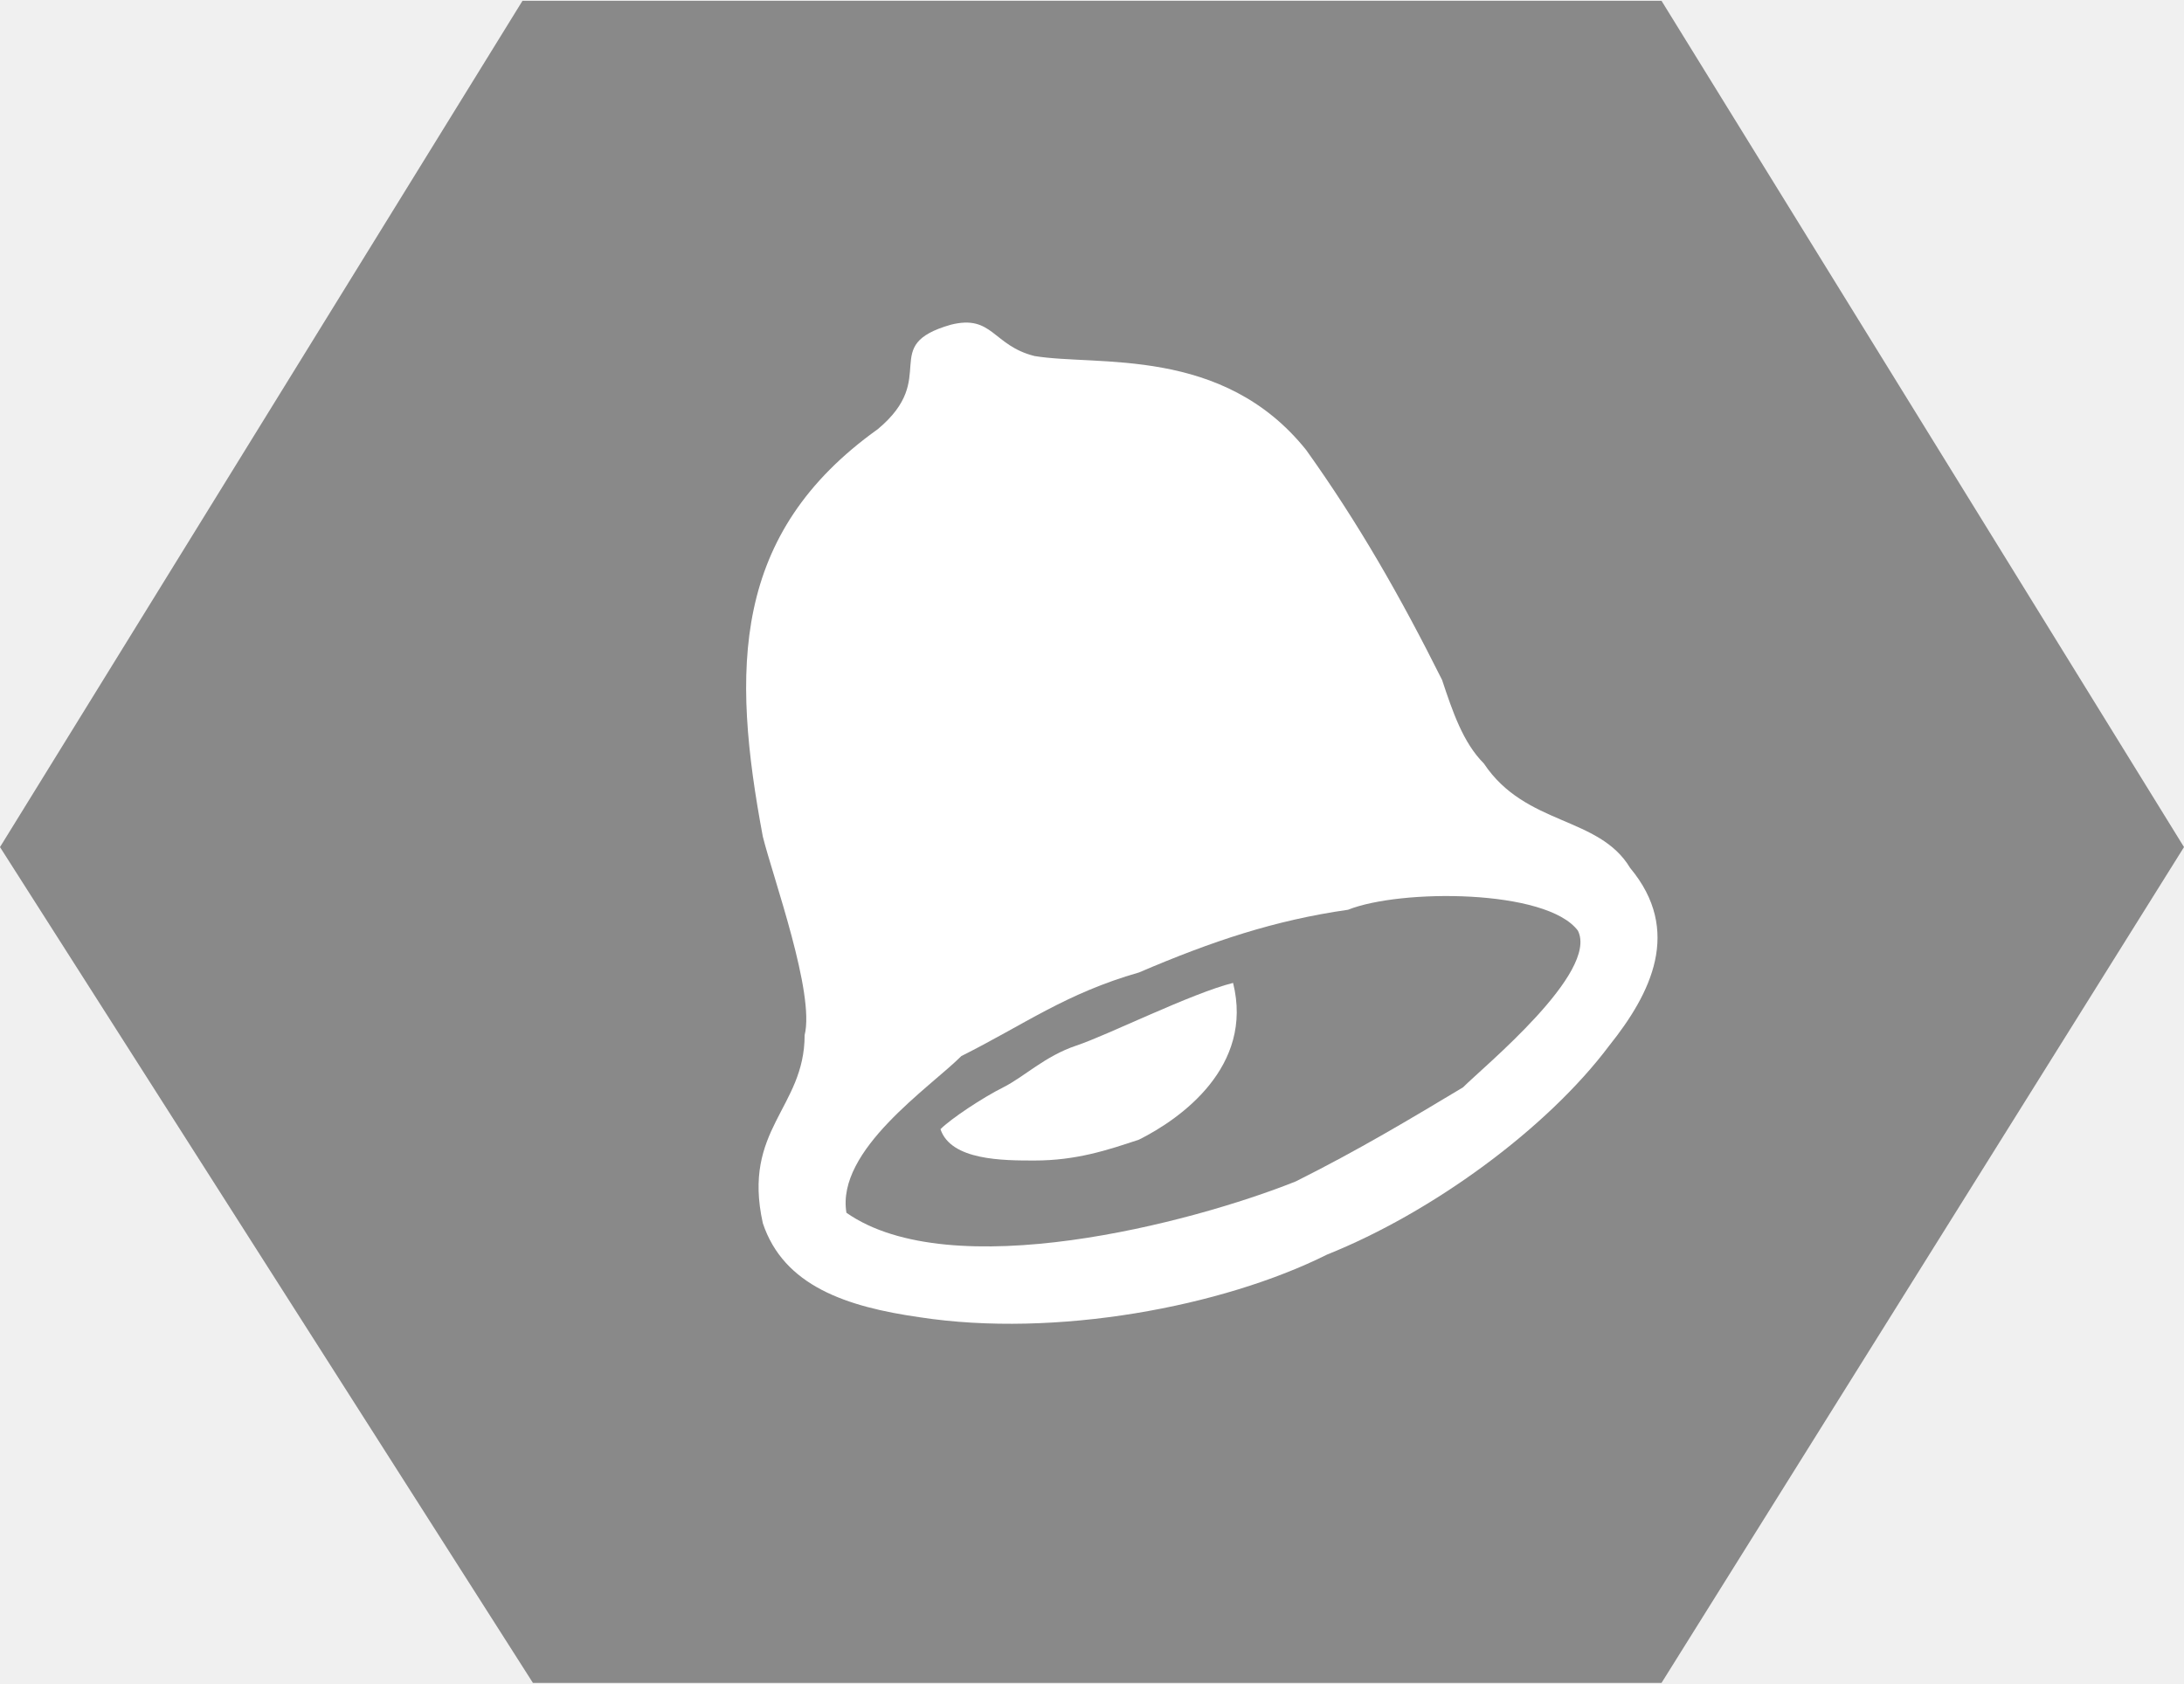
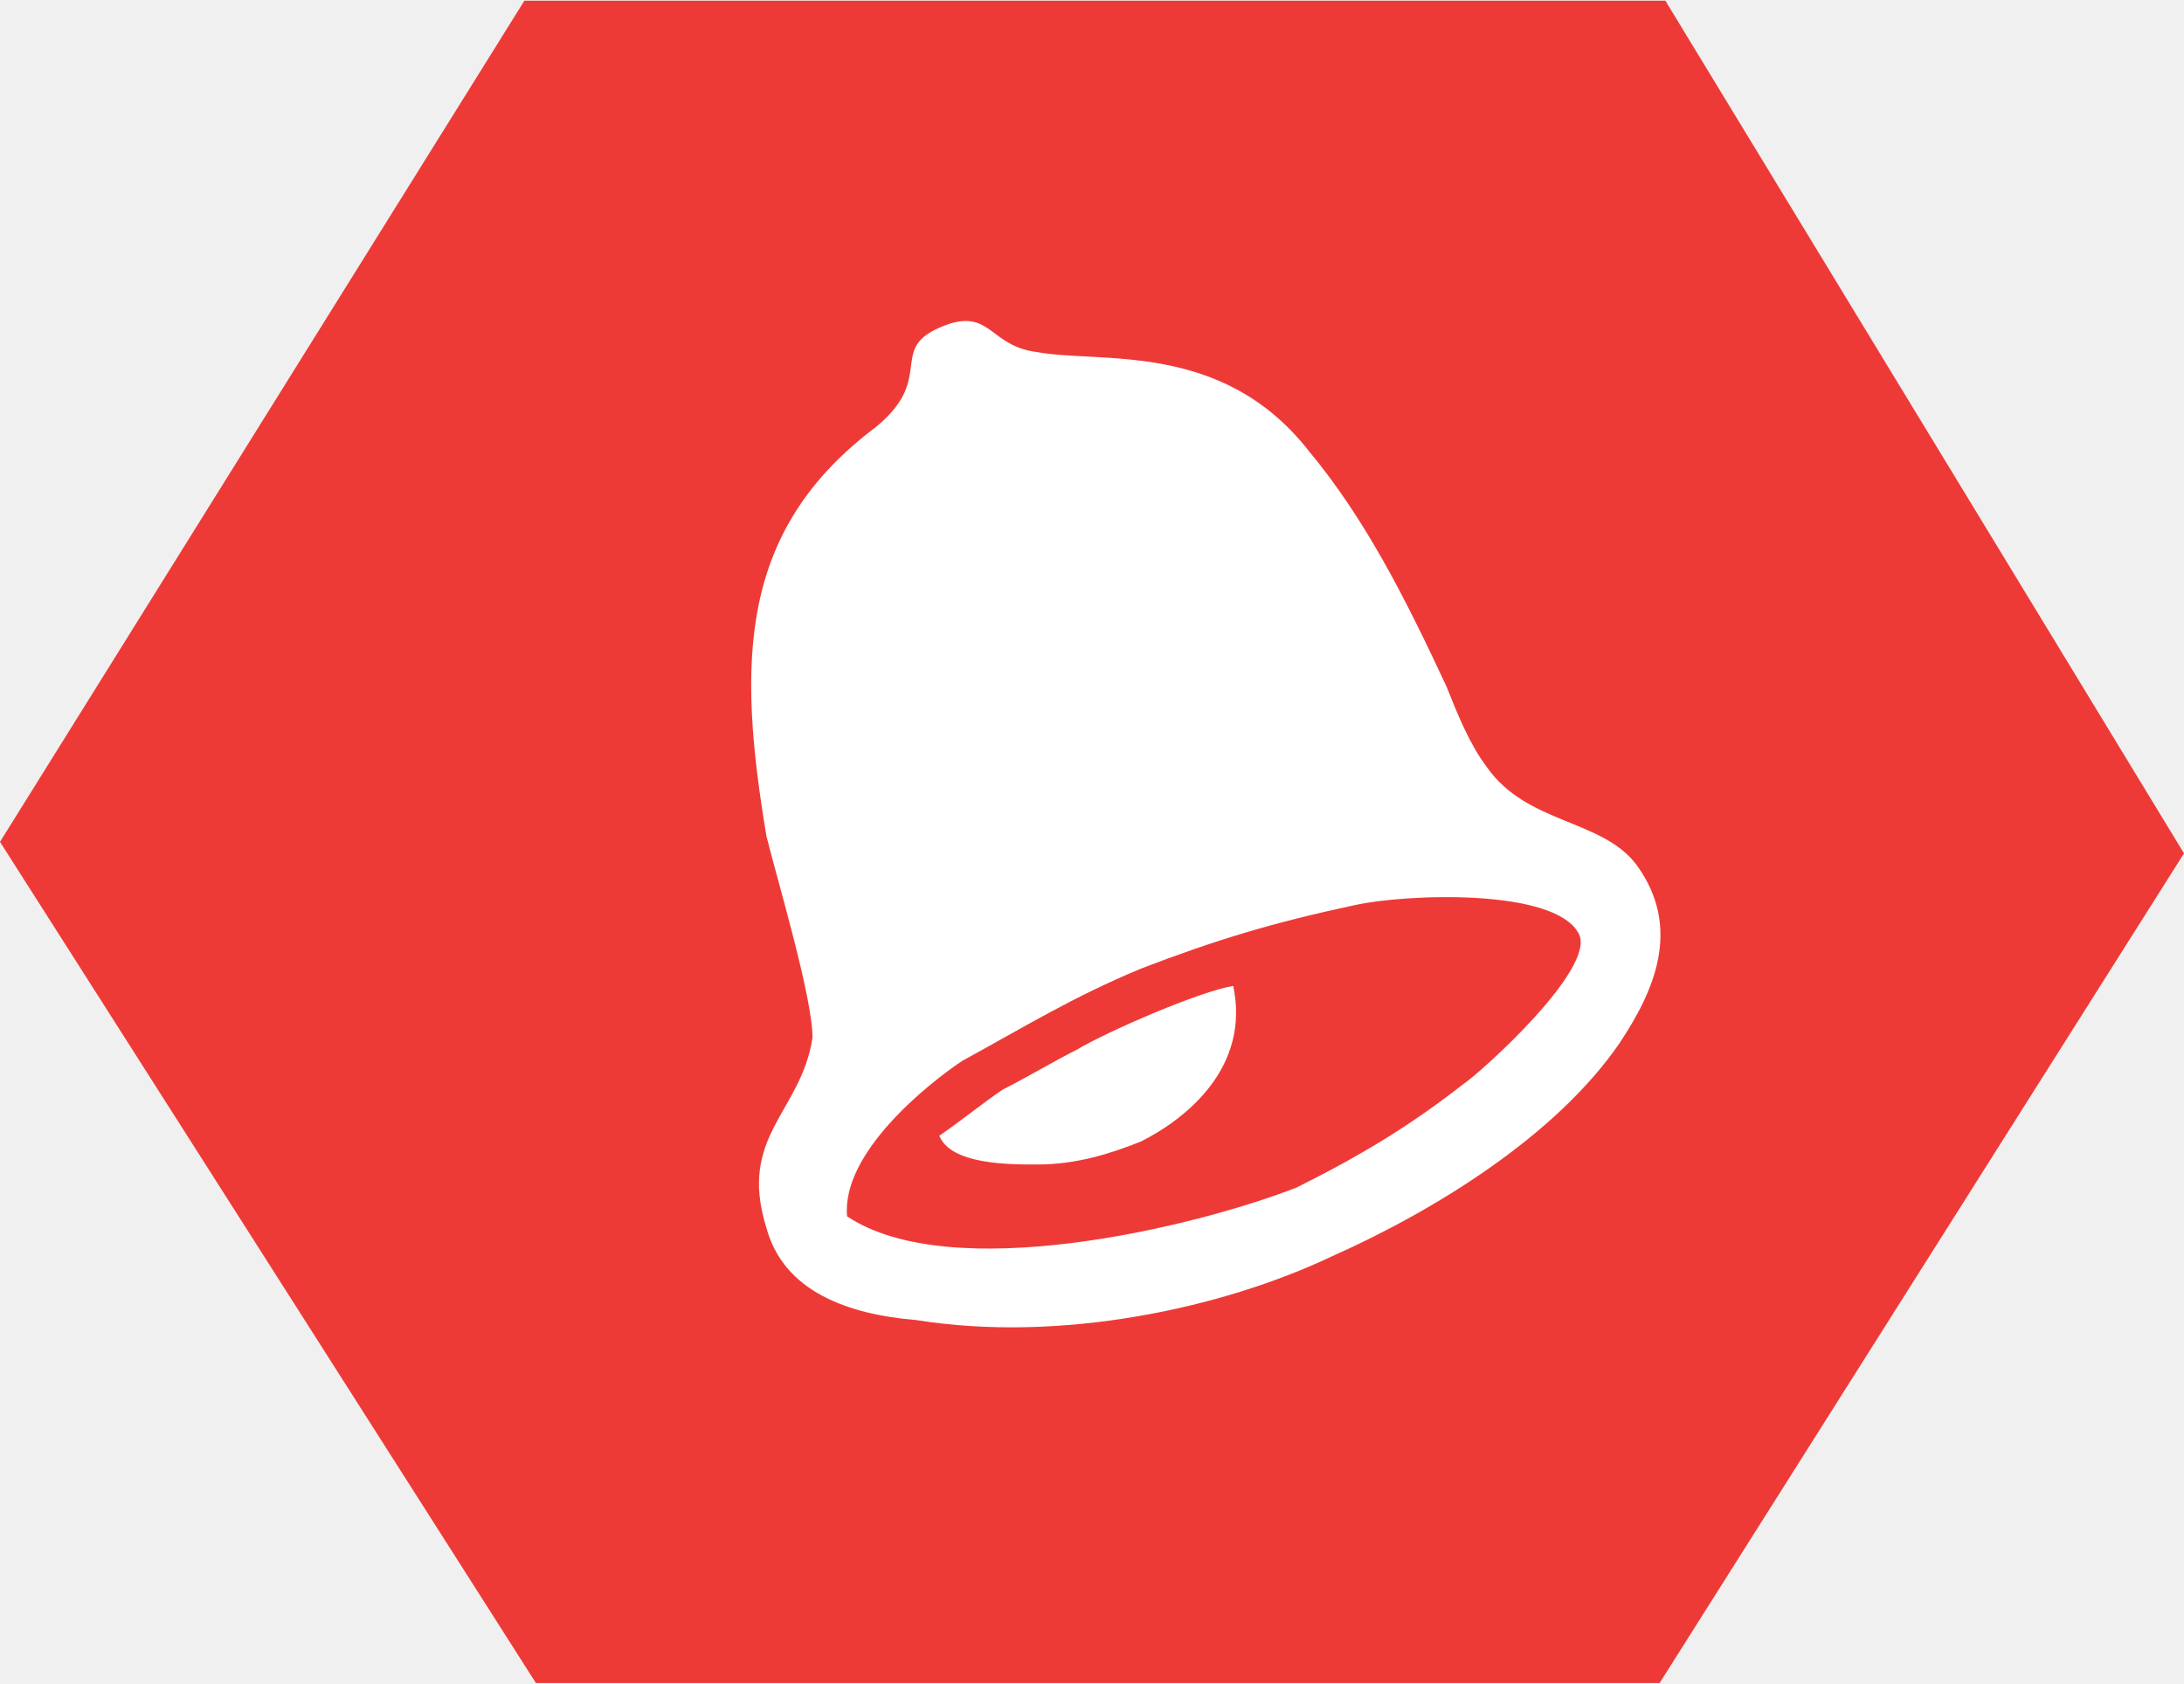
- <svg xmlns="http://www.w3.org/2000/svg" xml:space="preserve" width="12.768mm" height="9.845mm" version="1.1" style="shape-rendering:geometricPrecision; text-rendering:geometricPrecision; image-rendering:optimizeQuality; fill-rule:evenodd; clip-rule:evenodd" viewBox="0 0 209 161">
+ <svg xmlns="http://www.w3.org/2000/svg" xml:space="preserve" width="12.768mm" height="9.845mm" version="1.1" style="shape-rendering:geometricPrecision; text-rendering:geometricPrecision; image-rendering:optimizeQuality; fill-rule:evenodd; clip-rule:evenodd" viewBox="0 0 379 292">
  <defs>
    <style type="text/css">
   
-     .fil0 {fill:#898989}
+     .fil0 {fill:#EE3A37}
    .fil1 {fill:white}
   
  </style>
  </defs>
  <g id="Capa_x0020_1">
-     <g id="_600694096">
-       <polygon class="fil0" points="50,0 159,0 209,81 159,161 51,161 0,81 " />
-       <g>
-         <path class="fil1" d="M91 31c-7,2 -1,5 -7,10 -14,10 -14,23 -11,39 1,4 5,15 4,19 0,7 -6,9 -4,18 2,6 8,8 15,9 13,2 29,-1 39,-6 10,-4 21,-12 27,-20 4,-5 7,-11 2,-17 -3,-5 -10,-4 -14,-10 -2,-2 -3,-5 -4,-8 -4,-8 -8,-15 -13,-22 -8,-10 -20,-8 -26,-9 -4,-1 -4,-4 -8,-3z" />
-         <path class="fil0" d="M81 116c10,7 33,1 43,-3 6,-3 11,-6 16,-9 2,-2 13,-11 11,-15 -3,-4 -17,-4 -22,-2 -7,1 -13,3 -20,6 -7,2 -11,5 -17,8 -3,3 -12,9 -11,15z" />
-         <path class="fil1" d="M90 108c1,3 6,3 9,3 4,0 7,-1 10,-2 4,-2 11,-7 9,-15 -4,1 -12,5 -15,6 -3,1 -5,3 -7,4 -2,1 -5,3 -6,4z" />
-       </g>
+     <g id="_613102624">
+       <polygon class="fil0" points="91,0 289,0 379,148 288,292 93,292 0,146 " />
+       <path class="fil1" d="M165 56c-12,4 -2,9 -13,18 -24,18 -24,41 -19,71 2,8 8,28 8,35 -2,13 -13,17 -8,33 3,11 14,15 26,16 25,4 53,-2 72,-11 18,-8 39,-21 50,-37 6,-9 11,-20 3,-31 -6,-8 -19,-7 -26,-17 -3,-4 -5,-9 -7,-14 -7,-15 -14,-29 -24,-41 -15,-19 -36,-15 -47,-17 -8,-1 -8,-7 -15,-5z" />
+       <path class="fil0" d="M147 211c18,12 60,2 78,-5 12,-6 20,-11 29,-18 3,-2 23,-20 20,-26 -4,-8 -30,-7 -39,-5 -14,3 -24,6 -37,11 -12,5 -20,10 -31,16 -6,4 -21,16 -20,27z" />
+       <path class="fil1" d="M163 197c2,5 12,5 17,5 7,0 13,-2 18,-4 8,-4 19,-13 16,-27 -6,1 -22,8 -27,11 -4,2 -9,5 -13,7 -3,2 -8,6 -11,8z" />
    </g>
  </g>
</svg>
